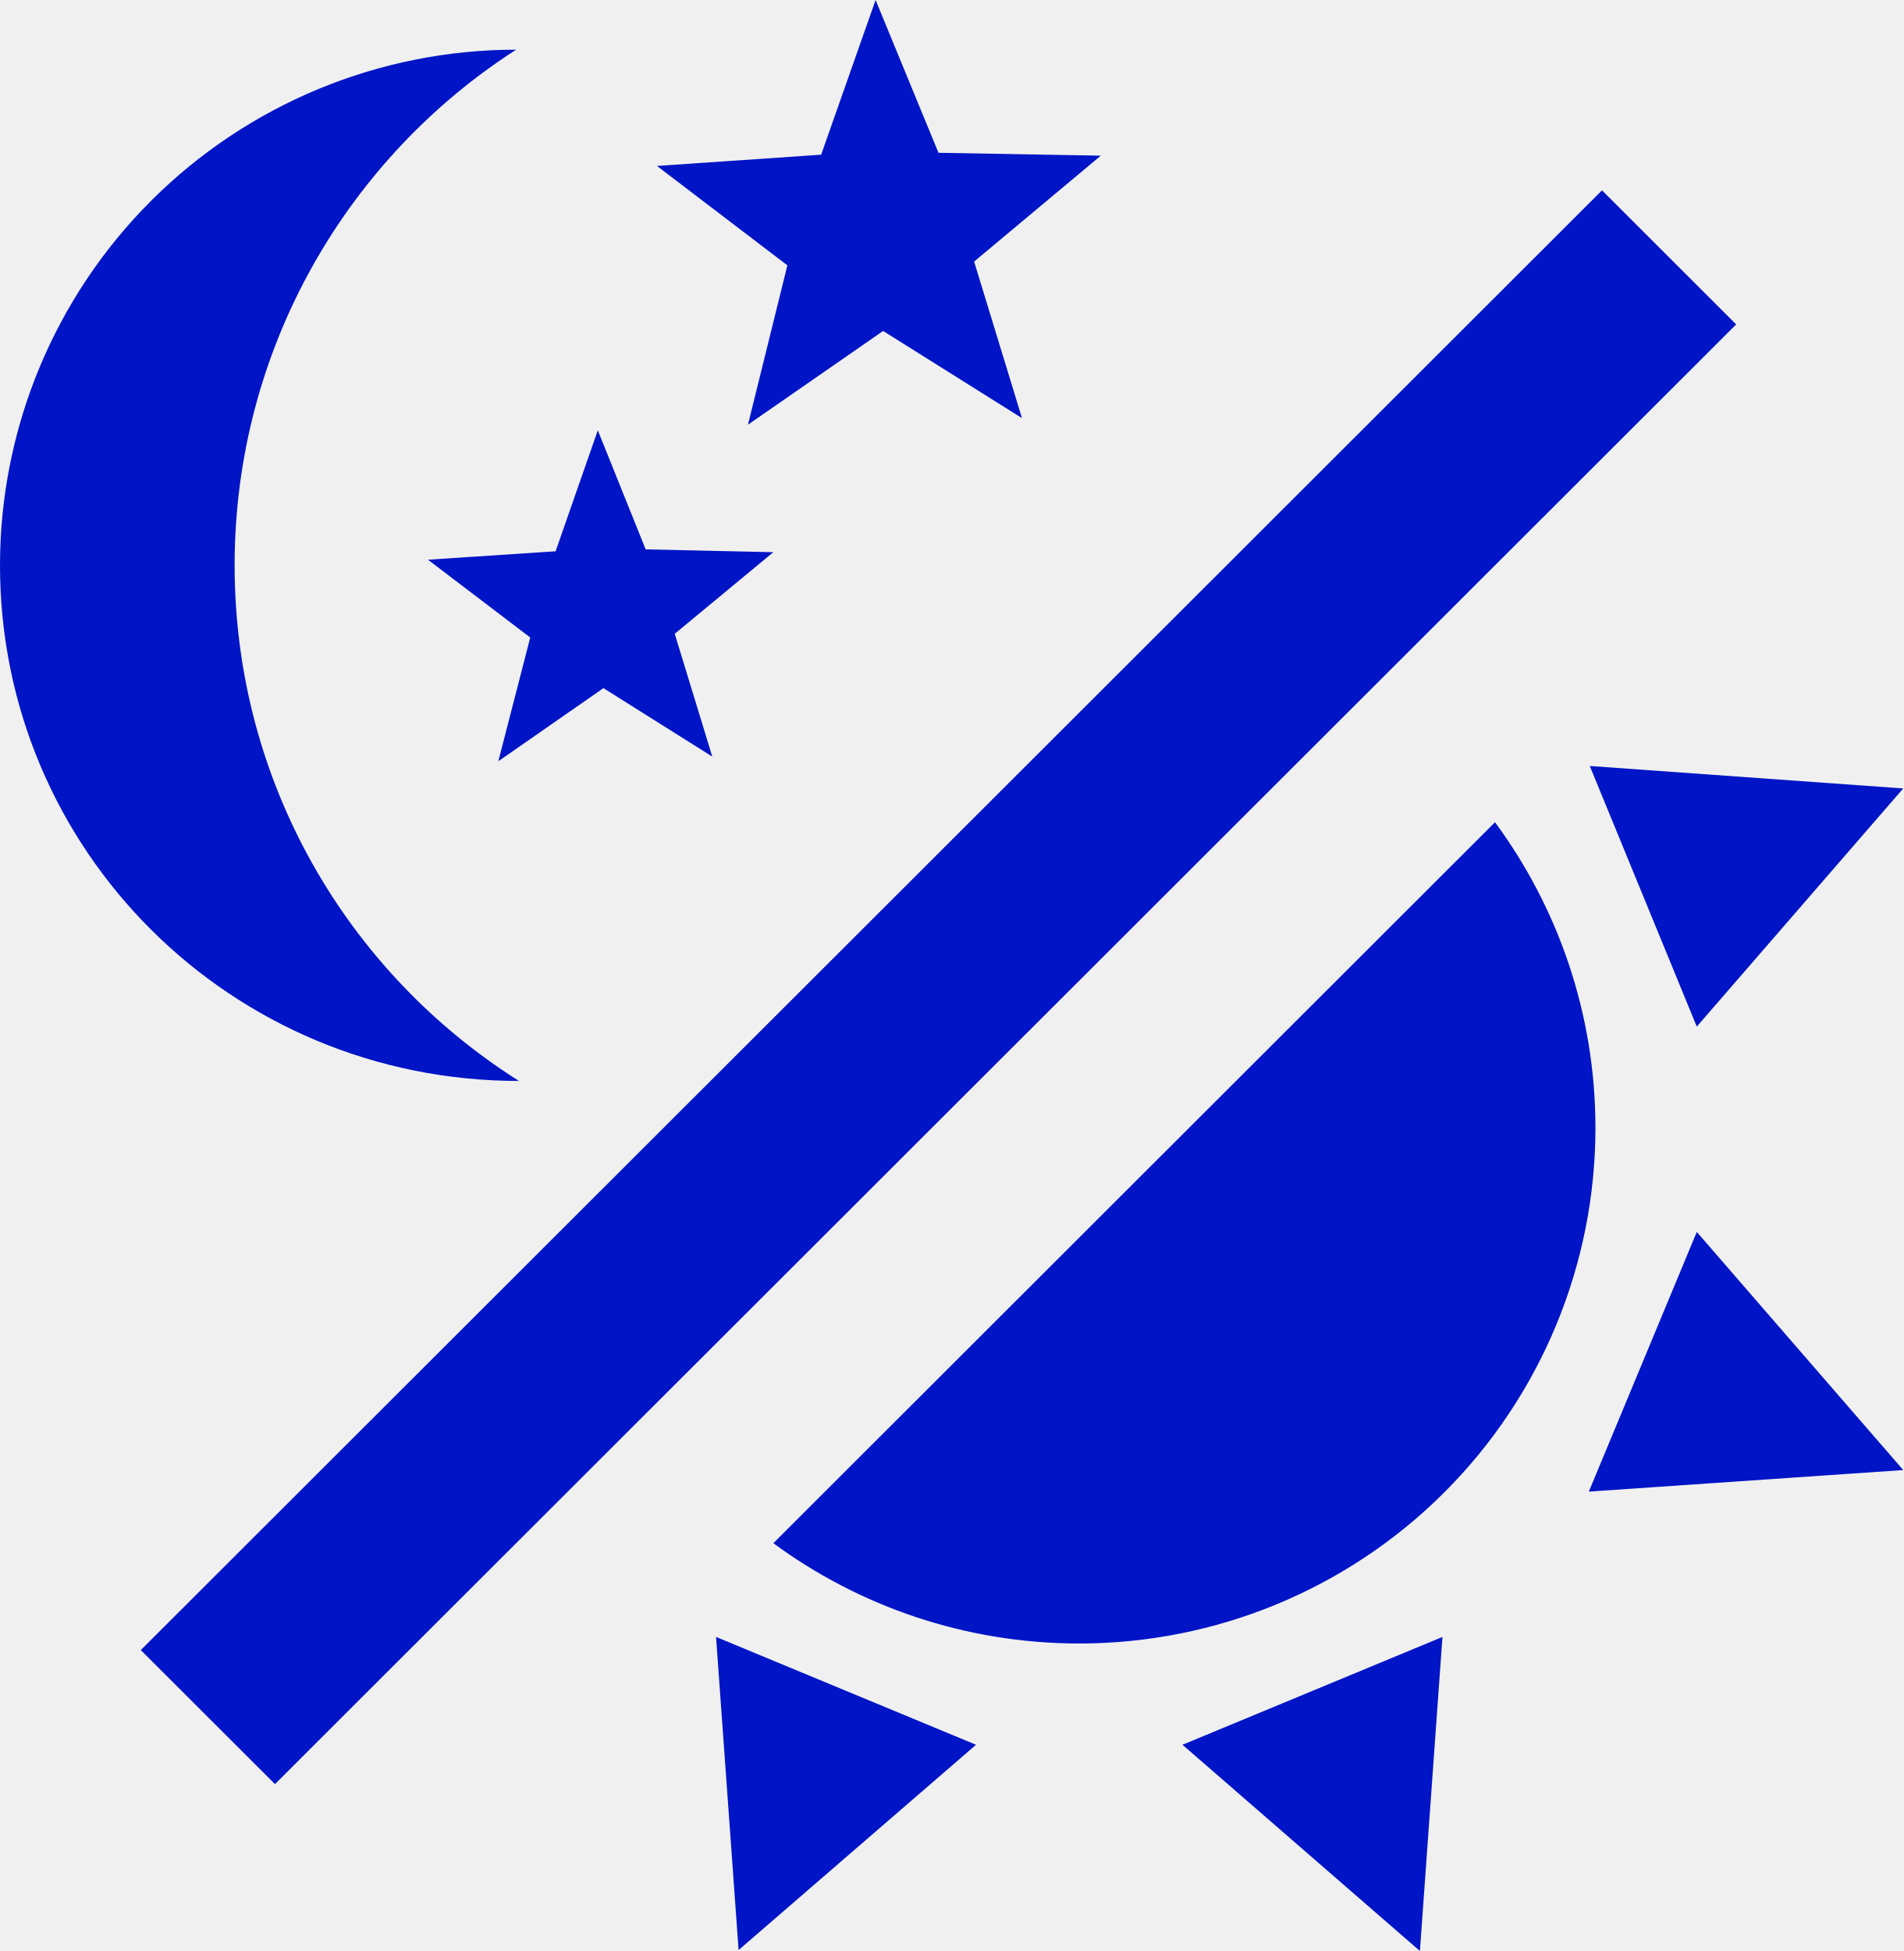
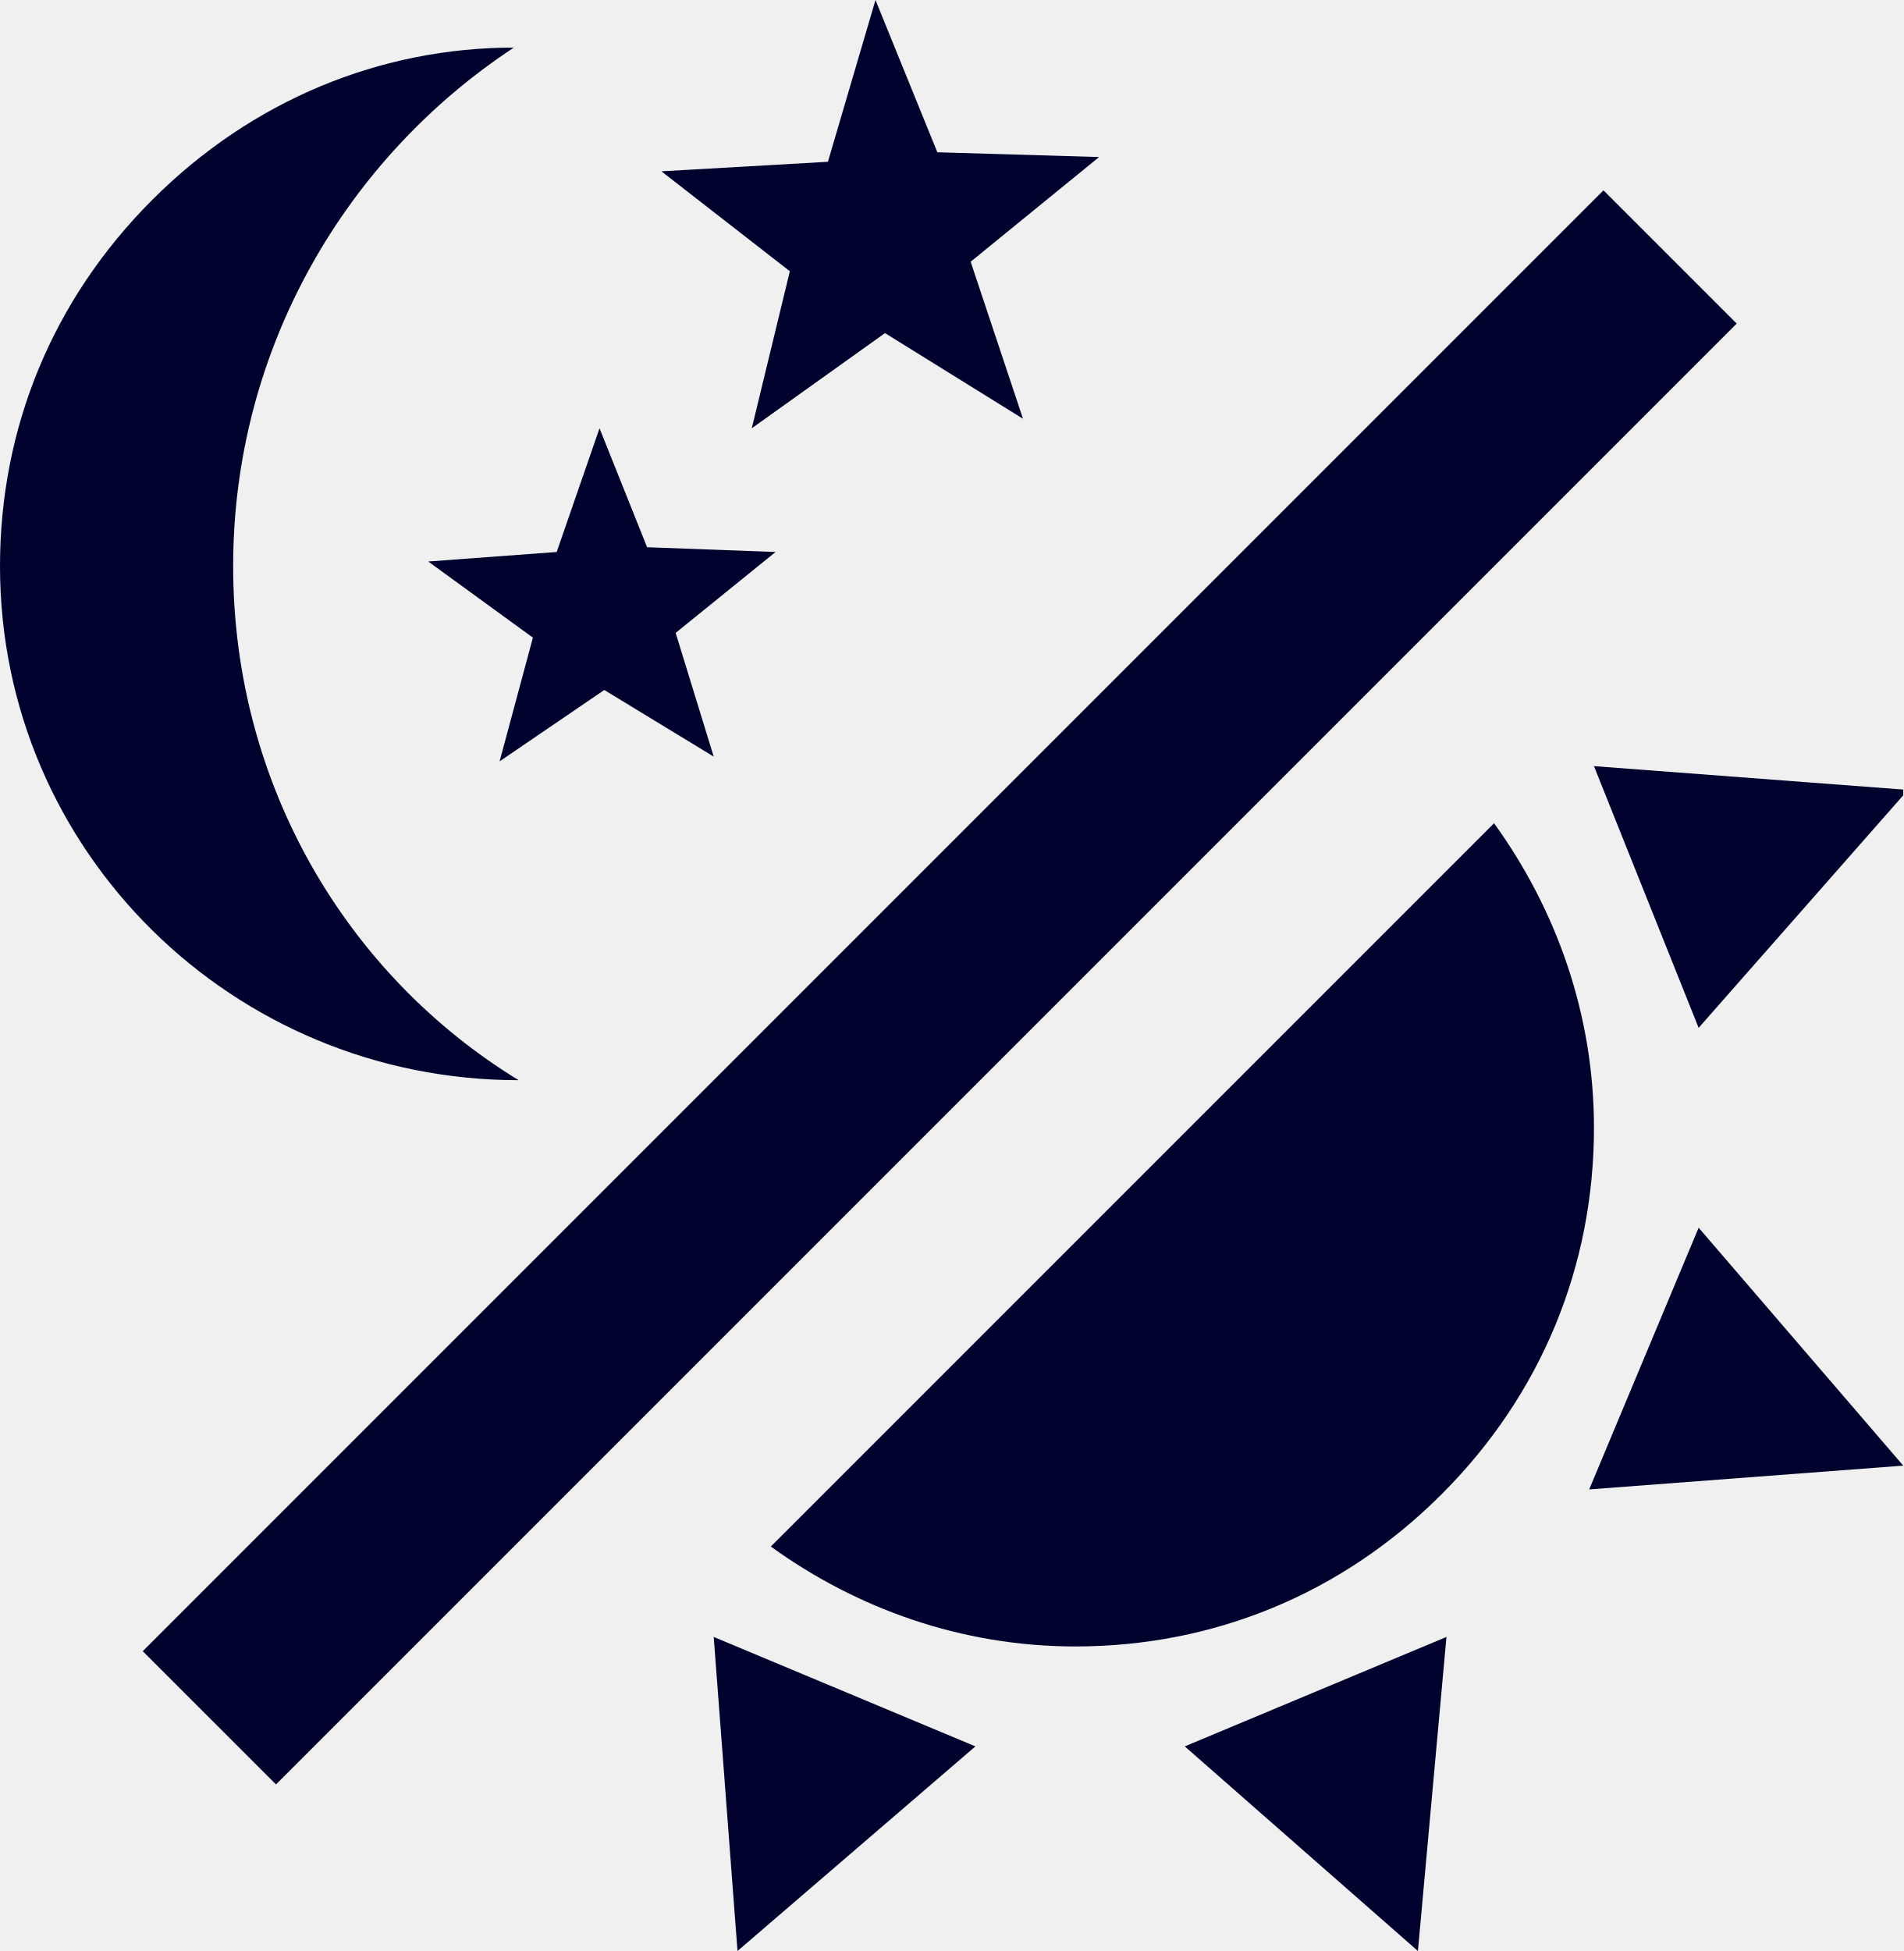
- <svg xmlns="http://www.w3.org/2000/svg" width="40" height="41" viewBox="0 0 40 41" fill="none">
-   <g clip-path="url(#clip0_2_11)">
-     <path d="M10.848 1.044C7.318 3.31 4.931 7.309 4.931 11.88C4.931 16.451 7.318 20.451 10.907 22.716C4.852 22.716 0 17.87 0 11.88C0 9.006 1.143 6.25 3.177 4.218C5.212 2.186 7.971 1.044 10.848 1.044Z" fill="#0115C6" />
-     <path d="M14.97 15.9L12.682 14.461L10.473 15.998L11.144 13.397L8.994 11.762L11.677 11.585L12.564 9.043L13.57 11.545L16.253 11.604L14.181 13.319L14.97 15.9Z" fill="#0115C6" />
-     <path d="M21.479 8.787L18.56 6.955L15.72 8.925L16.548 5.576L13.807 3.487L17.258 3.251L18.402 0L19.724 3.211L23.136 3.271L20.473 5.497L21.479 8.787Z" fill="#0115C6" />
-     <path d="M33.669 4L36.489 6.817L5.779 37.493L2.959 34.676L33.669 4Z" fill="#0115C6" />
-     <path d="M33.531 23.702C33.531 26.576 32.388 29.332 30.353 31.364C28.319 33.396 25.559 34.538 22.682 34.538C20.276 34.538 18.047 33.75 16.253 32.43L31.42 17.279C32.742 19.072 33.531 21.298 33.531 23.702Z" fill="#0115C6" />
-     <path d="M33.392 31.346L35.661 25.889L40 30.893L33.392 31.346Z" fill="#0115C6" />
-     <path d="M35.661 21.574L33.412 16.097L40 16.569L35.661 21.574Z" fill="#0115C6" />
-     <path d="M24.852 36.666L30.316 34.4L29.842 41L24.852 36.666Z" fill="#0115C6" />
-     <path d="M15.049 34.4L20.513 36.666L15.523 40.98L15.049 34.4Z" fill="#0115C6" />
+ <svg xmlns="http://www.w3.org/2000/svg" xmlns:xlink="http://www.w3.org/1999/xlink" version="1.1" id="Слой_1" x="0px" y="0px" viewBox="0 0 40 41" style="enable-background:new 0 0 40 41;" xml:space="preserve">
+   <style type="text/css">
+ 	.st0{clip-path:url(#SVGID_2_);}
+ 	.st1{fill:#00022E;}
+ </style>
+   <g>
+     <defs>
+       <rect id="SVGID_1_" y="0" width="40" height="41" />
+     </defs>
+     <clipPath id="SVGID_2_">
+       <use xlink:href="#SVGID_1_" style="overflow:visible;" />
+     </clipPath>
+     <g class="st0">
+       <path class="st1" d="M10.8,1C7.3,3.3,4.9,7.3,4.9,11.9c0,4.6,2.4,8.6,6,10.8C4.9,22.7,0,17.9,0,11.9C0,9,1.1,6.3,3.2,4.2    S8,1,10.8,1z" />
+       <path class="st1" d="M15,15.9l-2.3-1.4L10.5,16l0.7-2.6L9,11.8l2.7-0.2L12.6,9l1,2.5l2.7,0.1l-2.1,1.7L15,15.9z" />
+       <path class="st1" d="M21.5,8.8L18.6,7l-2.8,2l0.8-3.3l-2.7-2.1l3.5-0.2L18.4,0l1.3,3.2l3.4,0.1l-2.7,2.2L21.5,8.8z" />
+       <path class="st1" d="M33.7,4l2.8,2.8L5.8,37.5L3,34.7L33.7,4z" />
+       <path class="st1" d="M33.5,23.7c0,2.9-1.1,5.6-3.2,7.7s-4.8,3.2-7.7,3.2c-2.4,0-4.6-0.8-6.4-2.1l15.2-15.2    C32.7,19.1,33.5,21.3,33.5,23.7z" />
+       <path class="st1" d="M33.4,31.3l2.3-5.5l4.3,5L33.4,31.3z" />
+       <path class="st1" d="M35.7,21.6l-2.2-5.5l6.6,0.5L35.7,21.6z" />
+       <path class="st1" d="M24.9,36.7l5.5-2.3L29.8,41L24.9,36.7z" />
+       <path class="st1" d="M15,34.4l5.5,2.3l-5,4.3L15,34.4z" />
+     </g>
  </g>
-   <defs>
-     <clipPath id="clip0_2_11">
-       <rect width="40" height="41" fill="white" />
-     </clipPath>
-   </defs>
</svg>
